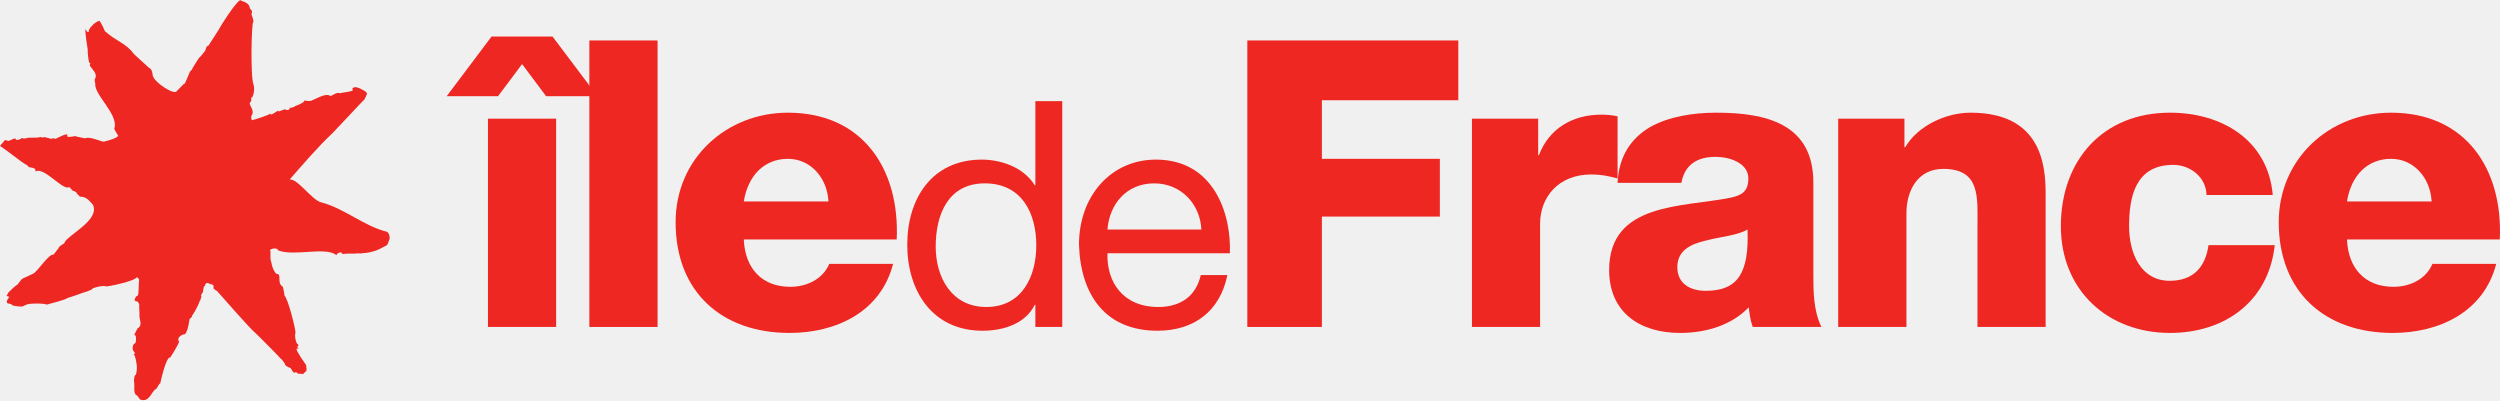
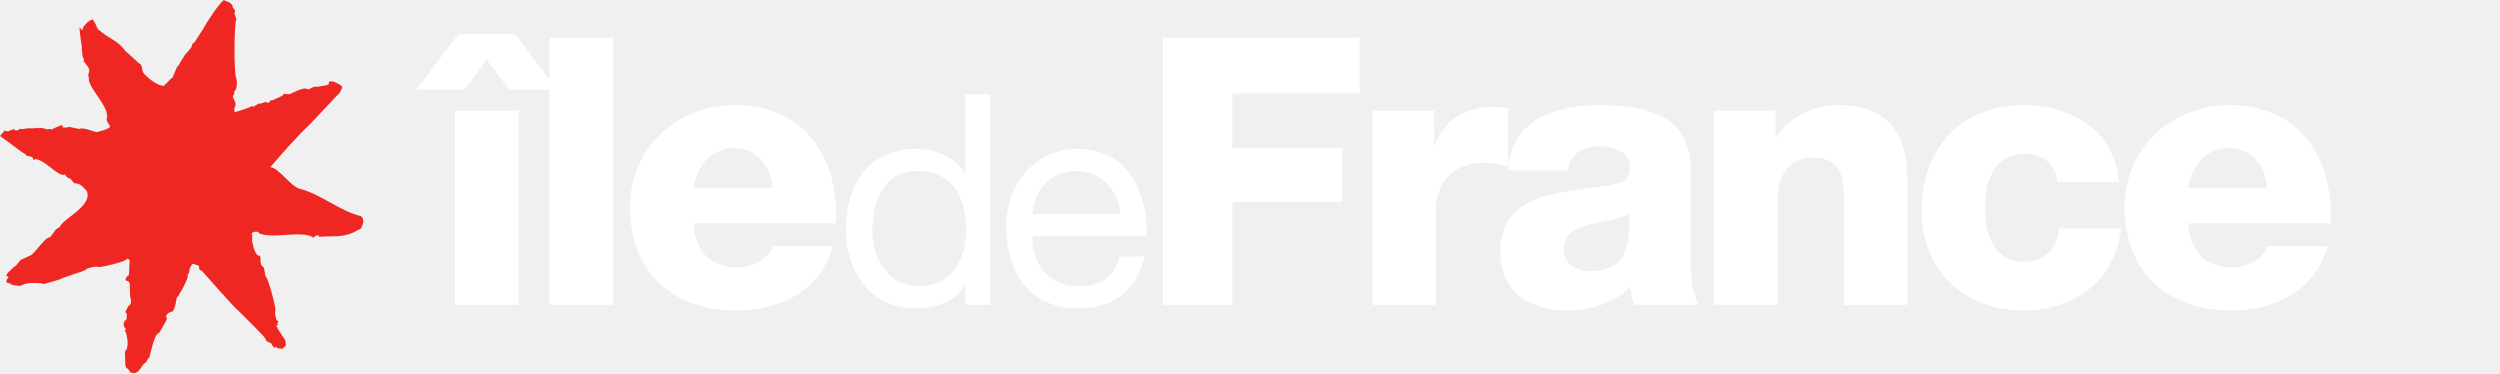
- <svg xmlns="http://www.w3.org/2000/svg" id="svg2" viewBox="0 0 606.667 97.109" xml:space="preserve" version="1.0">
+ <svg xmlns="http://www.w3.org/2000/svg" id="svg2" viewBox="0 0 650.667 97.109" xml:space="preserve" version="1.0">
  <defs id="defs5" />
  <g id="g11" transform="matrix(1.25,0,0,-1.25,-0.6552737,97.3145)">
    <g id="g13" transform="scale(0.1,0.1)">
      <path d="M 557.031,565.898 C 554.602,564.961 545.812,562.324 546.523,561.973 C 545.812,562.324 545.242,562.441 545.281,563.066 C 546.25,566.406 530.812,552.051 530.078,557.578 C 529.629,558.516 530.812,557.344 528.633,557.93 C 534.277,557.148 494.102,544.434 494.102,545.137 C 492.18,549.297 492.605,553.418 495.168,557.227 C 498.34,565.195 488.293,576.562 492.078,573.223 C 489.355,575.977 489.355,578.574 491.98,581.348 C 493.711,580.098 492.078,581.738 492.988,585.273 C 494.102,585.977 490.906,590.371 493.809,588.809 C 496.34,589.551 500.496,603.75 497.52,613.887 C 490.906,629.219 493.711,739.902 497.062,735.664 C 498.242,743.32 491.16,748.965 494.551,754.609 C 494.805,760.43 489.258,760.625 490,764.551 C 487.043,776.23 470.598,776.035 472.402,778.516 C 463.711,776.582 431.68,725.039 431.367,723.73 C 433.328,725.625 409.688,690.078 410.156,689.961 C 407.551,690.547 404.609,685.957 404.055,680.625 C 403.816,679.98 390.637,663.711 392.051,666.895 C 387.539,659.316 382.207,652.09 378.047,644.355 C 381.277,646.406 372.219,638.086 373.574,638.359 C 373.77,639.258 363.367,613.32 363.254,615.566 C 364.23,619.062 350.461,602.812 349.016,602.695 C 346.105,590.879 302.363,619.766 301.531,632.988 C 301.648,633.457 300.637,645.234 294.746,646.641 C 297.336,644.355 263.633,675.039 266.184,672.656 C 248.562,696.113 234.695,695.449 208.645,718.242 C 208.816,718.594 202.559,733.066 198.145,738.184 C 188.301,735.781 175,720.488 177.805,716.719 C 173.586,714.941 172.805,720.254 171.152,722.051 C 169.824,716.289 175.469,683.008 175.469,683.008 C 174.844,678.223 177.742,653.516 178.809,657.188 L 180.715,655.039 C 180.715,654.805 177.742,651.348 181.395,648.945 C 185.398,641.895 193.496,636.914 190.613,627.07 C 187.078,625.293 191.047,612.383 190.422,616.582 C 186.438,596.191 234.324,557.852 227.695,530.625 C 224.629,528.184 236.836,513.711 234.324,514.375 C 230.168,509.512 217.805,506.406 209.172,504.102 C 206.641,502.637 204.031,503.945 201.309,504.766 C 198.699,505.273 176.98,514.141 170.879,510.02 C 170.645,509.395 152.871,514.141 152.754,513.359 C 155.945,516.973 132.434,508.379 135.957,516.016 C 137.488,521.953 115.48,509.746 120.918,512.969 C 120.559,512.734 111.316,507.559 111.555,509.082 C 112.285,511.152 103.164,509.316 105.242,508.809 C 103.867,509.199 94.531,511.875 95.898,510.957 C 90.723,514.375 89.641,509.746 83.523,512.695 C 83.152,511.992 76.199,511.035 74.91,511.387 C 74.481,511.504 61.145,510.918 61.145,511.309 C 62.195,511.758 49.441,507.598 48.586,510.918 C 49.055,511.504 38.516,503.516 35.559,508.457 C 36.875,512.539 23.672,505.117 21.594,504.805 C 19.98,505.117 13.312,508.027 14.609,505.938 C 13.508,505.352 5.242,495.234 5.242,495.234 C 6.797,494.766 50.586,461.91 43.723,467.047 C 43.723,467.047 48.445,463.102 59.941,456.266 C 58.113,451.363 76.856,456.031 73.809,445.406 C 91.231,455.68 126.934,407.652 139.473,415.27 C 141.062,415.27 146.395,406.871 148.145,407.535 C 145.32,409.977 157.207,403.609 153.477,403.883 C 155.129,401.93 154.52,402.633 160.203,396.754 C 174.473,397.379 180.535,385.602 185.266,381.637 C 200.938,351.461 135.879,322.32 130.273,307.086 C 130.059,306.305 130.059,305.68 129.188,305.914 C 129.922,305.211 120.09,301.637 118.953,296.891 L 109.199,284.215 C 100.527,286.695 78.496,251.695 69.57,247.184 L 48.352,237.379 C 48.352,237.379 45.359,234.469 43.367,231.52 C 41.426,228.473 38.516,224.938 36.379,224.195 C 34.543,223.473 21.355,210.465 21.355,210.465 L 18.098,204.293 L 23.398,201.949 C 23.398,201.949 19.98,197.945 19.473,196.207 C 18.738,194.723 16.848,190.367 20.957,189.43 C 25.234,188.453 27.629,188.453 28.633,186.441 C 29.551,184.41 46.621,183.102 47.996,183.375 C 49.27,183.824 57.766,187.574 57.766,187.574 C 65.969,190.172 92.805,189.781 95.898,187.105 C 95.352,187.223 134.902,196.832 135.957,200.016 C 137.258,199.82 160.32,208.102 160.32,208.102 C 166.641,211.051 181.062,213.395 185.676,218.648 C 181.277,217.789 204.27,225.719 210.762,222.535 C 212.766,221.441 268.184,232.945 270.09,240.074 C 274.562,239.605 275.066,235.445 275.32,235.211 C 274.031,227.867 275.168,207.516 272.422,203.98 C 272.52,206.891 264.648,198.688 267.324,194.332 C 272.891,192.594 272.617,194.605 276.074,186.441 C 274.465,190.133 276.465,169.996 275.996,162.75 C 276.191,158.863 282.41,146.031 272.129,140.973 C 272.129,140.973 266.316,128.883 266.062,129.078 C 266.824,134.996 266.824,126.051 265.715,127.75 C 270.906,130.211 269.363,114.332 268.184,112.398 C 269.172,114.879 265.48,109.352 265.105,111.227 C 256.73,94.812 274.348,92.981 264.18,91.144 C 268.535,89.836 270.812,68.019 270.535,71.199 C 271.523,63.855 270.906,56.77 268.652,49.812 C 267.188,54.363 264.719,41.457 265.48,37.938 C 267.188,29.734 263.105,14.27 270.906,10.691 C 269.719,13.918 276.816,3.176 276.816,3.176 C 295.098,-4.562 299.57,19.363 307.695,23.137 C 310.461,23.723 313.621,34.758 316.27,33.895 C 316.523,34.758 327.512,87.297 335.969,84.582 C 335.574,84.582 350.105,106.168 353.086,115.387 C 352.969,114.762 346.105,122.926 360.684,129.273 C 367.766,126.891 371.047,145.797 372.859,156.578 C 373.34,162.75 377.695,159.762 378.32,166.324 C 378.203,164.508 390.867,185.699 392.949,194.371 C 395.027,194.254 395.344,203.98 396.797,202.652 C 392.852,206.07 400.234,210.094 399.27,213.082 C 400.625,218.297 400.176,222.965 402.449,222.535 C 404.609,232.711 410.984,228.277 412.41,227.359 C 415.438,225.719 419.609,228.277 420.105,220.738 C 417.18,216.969 429.562,213.395 428.496,211.051 C 428.145,212.848 487.629,142.691 504.055,129.234 C 504.812,128.531 550.879,82.82 548.879,83.293 C 553.977,80.652 558.254,71.394 558.605,72.062 C 556.68,69.094 567.395,64.231 569.277,64.231 C 576.262,52.02 576.609,54.52 580.344,56.609 C 581.562,51.164 590.82,53.777 594.211,52.02 C 593.176,54.641 601.492,56.965 599.688,59.875 C 602.195,58.996 597.98,69.758 600.312,68.484 C 597.336,73.606 579.895,96.824 581.105,101.07 C 581.465,102.516 583.594,101.969 584.895,101.695 C 584.656,103.062 582.656,104.488 581.465,105.465 C 584.656,105.543 585.359,107.223 583.594,110.602 C 580.461,108.883 576.16,128.727 578.887,131.52 C 579.988,136.578 564.648,198.688 557.395,204.762 C 557.859,206.93 554.883,220.621 554.309,221.793 C 542.285,229.293 552.227,244.312 543.938,246.949 C 541.992,243.219 533.34,257.379 532.102,269.156 C 528.113,276.48 532.102,294.02 529.375,291.402 C 527.02,294.059 541.855,300.387 545.535,292.301 C 576.848,280.445 636.66,300.113 658.301,283.355 C 663.398,293.004 674.902,285.504 668.738,287.281 C 667.793,286.109 669.836,285.543 671.25,285.152 C 668.367,285.758 692.305,287.281 695.93,285.387 C 686.711,287.633 709.465,286.148 708.562,286.5 C 700.48,288.258 724.727,283.59 750.547,299.605 C 759.824,302.457 758.113,307.281 762.004,316.148 C 760.43,308.59 764.414,323.727 756.57,328.512 C 710.82,339.977 674.426,373.746 628.855,385.68 C 611.199,389.449 582.656,432.691 567.488,429.938 C 595.078,461.441 621.836,492.793 650.281,519.551 C 655.867,524.922 712.898,586.445 712.898,585.703 C 715.02,588.809 718.215,599.043 717.98,594.648 C 718.098,596.113 717.395,598.066 715.859,600.273 C 715.742,599.512 694.426,616.191 688.867,605.801 C 696.379,601.133 673.645,599.512 668.074,598.223 C 666.367,597.168 664.934,597.598 663.645,597.949 C 657.949,599.355 650.496,592.852 646.688,591.992 C 638.352,599.434 617.461,585.625 607.961,582.441 C 608.75,582.852 603.887,581.855 596.504,583.438 C 593.328,578.223 593.43,579.707 594.211,580.176 C 591.445,578.691 589.133,576.328 577.988,572.52 C 579.246,572.051 570.93,568.555 567.742,569.395 C 568.02,567.93 566.492,564.004 561.594,564.961 C 557.898,565.898 558.391,567.305 557.031,565.898" style="fill:#ee2722;fill-opacity:1;fill-rule:nonzero;stroke:none" id="path15" />
-       <path d="M 972.07,591.719 L 872.355,591.719 L 959.551,707.617 L 1077.87,707.617 L 1165.14,591.719 L 1065.47,591.719 L 1018.76,654.102 L 972.07,591.719 M 952.527,143.785 L 952.527,548.086 L 1084.89,548.086 L 1084.89,143.785 L 952.527,143.785 L 952.527,143.785" style="fill:#ee2722;fill-opacity:1;fill-rule:nonzero;stroke:none" id="path17" />
-       <path d="M 1149.38,699.961 L 1281.82,699.961 L 1281.82,143.785 L 1149.38,143.785 L 1149.38,699.961" style="fill:#ee2722;fill-opacity:1;fill-rule:nonzero;stroke:none" id="path19" />
-       <path d="M 1449.21,313.609 C 1451.54,258.316 1483.51,221.715 1539.67,221.715 C 1571.43,221.715 1602.64,236.539 1615.1,266.207 L 1739.03,266.207 C 1714.91,172.672 1628.32,132.184 1537.98,132.184 C 1406.41,132.184 1316.82,211.637 1316.82,347.105 C 1316.82,470.934 1415.74,559.766 1534.9,559.766 C 1679.8,559.766 1752.22,450.66 1746.05,313.609 L 1449.21,313.609 M 1613.56,387.438 C 1611.25,432.887 1579.24,470.191 1534.9,470.191 C 1488.21,470.191 1457.06,436.734 1449.21,387.438 L 1613.56,387.438 L 1613.56,387.438" style="fill:#ee2722;fill-opacity:1;fill-rule:nonzero;stroke:none" id="path21" />
-       <path d="M 2067.45,143.785 L 2015.23,143.785 L 2015.23,186.715 L 2013.98,186.715 C 1996.85,151.754 1956.22,136.461 1912.7,136.461 C 1815.01,136.461 1766.55,213.863 1766.55,303.453 C 1766.55,393.102 1814.44,468.668 1911.52,468.668 C 1943.98,468.668 1990.65,456.461 2013.98,418.961 L 2015.23,418.961 L 2015.23,582.246 L 2067.45,582.246 L 2067.45,143.785 M 1919.95,182.555 C 1989.99,182.555 2017.02,242.711 2017.02,302.184 C 2017.02,364.957 1988.7,422.555 1917,422.555 C 1845.77,422.555 1821.75,361.832 1821.75,299.762 C 1821.75,240.27 1852.51,182.555 1919.95,182.555 L 1919.95,182.555" style="fill:#ee2722;fill-opacity:1;fill-rule:nonzero;stroke:none" id="path23" />
-       <path d="M 2387.96,244.508 C 2373.78,174.547 2323.51,136.461 2252.2,136.461 C 2150.91,136.461 2102.96,206.461 2099.93,303.453 C 2099.93,398.707 2162.59,468.668 2249.19,468.668 C 2361.52,468.668 2395.93,363.629 2392.82,286.812 L 2155.2,286.812 C 2153.37,231.48 2184.77,182.555 2254.02,182.555 C 2297,182.555 2327.1,203.512 2336.34,244.508 L 2387.96,244.508 M 2337.51,332.945 C 2335.09,382.73 2297.73,422.555 2246.05,422.555 C 2191.38,422.555 2158.86,381.48 2155.2,332.945 L 2337.51,332.945 L 2337.51,332.945" style="fill:#ee2722;fill-opacity:1;fill-rule:nonzero;stroke:none" id="path25" />
-       <path d="M 2426.73,699.961 L 2836.3,699.961 L 2836.3,583.906 L 2571.46,583.906 L 2571.46,470.191 L 2800.48,470.191 L 2800.48,358.062 L 2571.46,358.062 L 2571.46,143.785 L 2426.73,143.785 L 2426.73,699.961" style="fill:#ee2722;fill-opacity:1;fill-rule:nonzero;stroke:none" id="path27" />
-       <path d="M 2862.78,548.086 L 2991.36,548.086 L 2991.36,477.184 L 2992.77,477.184 C 3012.34,528.574 3057.39,555.977 3114.35,555.977 C 3124.44,555.977 3135.3,554.98 3145.5,552.676 L 3145.5,432.027 C 3128.33,436.734 3112.86,439.859 3094.86,439.859 C 3029.44,439.859 2995.05,394.625 2995.05,343.941 L 2995.05,143.785 L 2862.78,143.785 L 2862.78,548.086" style="fill:#ee2722;fill-opacity:1;fill-rule:nonzero;stroke:none" id="path29" />
-       <path d="M 3145.5,423.512 C 3147.82,476.324 3172.78,510.684 3208.48,531.758 C 3244.35,551.934 3291.02,559.766 3337.1,559.766 C 3432.82,559.766 3525.57,538.711 3525.57,424.215 L 3525.57,247.418 C 3525.57,213.16 3525.57,175.816 3541.2,143.785 L 3407.92,143.785 C 3403.29,156.305 3401.71,168.707 3400.14,181.93 C 3365.89,146.148 3315.28,132.184 3266.9,132.184 C 3189.86,132.184 3129.15,171.031 3129.15,254.469 C 3129.15,386.031 3272.43,375.875 3364.29,394.625 C 3386.93,399.293 3399.36,407.066 3399.36,432.027 C 3399.36,462.34 3362.84,474.039 3335.52,474.039 C 3298.88,474.039 3275.57,457.633 3269.29,423.512 L 3145.5,423.512 M 3316.85,213.941 C 3379.81,213.941 3400.89,249.723 3397.78,333.062 C 3379.15,321.5 3344.86,319.02 3316.02,311.285 C 3286.48,304.391 3261.53,291.871 3261.53,259.859 C 3261.53,227.203 3287.14,213.941 3316.85,213.941 L 3316.85,213.941" style="fill:#ee2722;fill-opacity:1;fill-rule:nonzero;stroke:none" id="path31" />
-       <path d="M 3573.8,548.086 L 3702.38,548.086 L 3702.38,492.754 L 3703.92,492.754 C 3728.07,534.043 3782.53,559.766 3830.83,559.766 C 3965.61,559.766 3976.52,461.637 3976.52,403.141 L 3976.52,143.785 L 3844.17,143.785 L 3844.17,339.273 C 3844.17,394.625 3850.38,450.66 3777.9,450.66 C 3728.07,450.66 3706.26,408.668 3706.26,364.254 L 3706.26,143.785 L 3573.8,143.785 L 3573.8,548.086" style="fill:#ee2722;fill-opacity:1;fill-rule:nonzero;stroke:none" id="path33" />
-       <path d="M 4288.88,399.996 C 4288.07,434.254 4257.69,458.453 4224.25,458.453 C 4150.25,458.453 4138.52,395.406 4138.52,339.273 C 4138.52,287.086 4161.12,233.414 4217.22,233.414 C 4263.14,233.414 4286.67,259.859 4292.71,302.613 L 4421.28,302.613 C 4409.6,194.449 4325.52,132.184 4217.98,132.184 C 4096.53,132.184 4006.06,215.523 4006.06,339.273 C 4006.06,467.809 4087.9,559.766 4217.98,559.766 C 4318.48,559.766 4408.06,506.758 4417.45,399.996 L 4288.88,399.996 L 4288.88,399.996" style="fill:#ee2722;fill-opacity:1;fill-rule:nonzero;stroke:none" id="path35" />
-       <path d="M 4561.52,313.609 C 4563.84,258.316 4595.73,221.715 4651.85,221.715 C 4683.7,221.715 4714.93,236.539 4727.34,266.207 L 4851.24,266.207 C 4827.06,172.672 4740.56,132.184 4650.23,132.184 C 4518.62,132.184 4429.05,211.637 4429.05,347.105 C 4429.05,470.934 4528.02,559.766 4647.04,559.766 C 4792.02,559.766 4864.44,450.66 4858.21,313.609 L 4561.52,313.609 M 4725.83,387.438 C 4723.48,432.887 4691.53,470.191 4647.04,470.191 C 4600.4,470.191 4569.32,436.734 4561.52,387.438 L 4725.83,387.438 L 4725.83,387.438" style="fill:#ee2722;fill-opacity:1;fill-rule:nonzero;stroke:none" id="path37" />
+       <path d="M 972.07,591.719 L 872.355,591.719 L 959.551,707.617 L 1077.87,707.617 L 1165.14,591.719 L 1065.47,591.719 L 1018.76,654.102 L 972.07,591.719 M 952.527,143.785 L 952.527,548.086 L 1084.89,548.086 L 1084.89,143.785 L 952.527,143.785 L 952.527,143.785" style="fill:#ffffff;fill-opacity:1;fill-rule:nonzero;stroke:none" id="path17" />
+       <path d="M 1149.38,699.961 L 1281.82,699.961 L 1281.82,143.785 L 1149.38,143.785 L 1149.38,699.961" style="fill:#ffffff;fill-opacity:1;fill-rule:nonzero;stroke:none" id="path19" />
+       <path d="M 1449.21,313.609 C 1451.54,258.316 1483.51,221.715 1539.67,221.715 C 1571.43,221.715 1602.64,236.539 1615.1,266.207 L 1739.03,266.207 C 1714.91,172.672 1628.32,132.184 1537.98,132.184 C 1406.41,132.184 1316.82,211.637 1316.82,347.105 C 1316.82,470.934 1415.74,559.766 1534.9,559.766 C 1679.8,559.766 1752.22,450.66 1746.05,313.609 L 1449.21,313.609 M 1613.56,387.438 C 1611.25,432.887 1579.24,470.191 1534.9,470.191 C 1488.21,470.191 1457.06,436.734 1449.21,387.438 L 1613.56,387.438 L 1613.56,387.438" style="fill:#ffffff;fill-opacity:1;fill-rule:nonzero;stroke:none" id="path21" />
+       <path d="M 2067.45,143.785 L 2015.23,143.785 L 2015.23,186.715 L 2013.98,186.715 C 1996.85,151.754 1956.22,136.461 1912.7,136.461 C 1815.01,136.461 1766.55,213.863 1766.55,303.453 C 1766.55,393.102 1814.44,468.668 1911.52,468.668 C 1943.98,468.668 1990.65,456.461 2013.98,418.961 L 2015.23,418.961 L 2015.23,582.246 L 2067.45,582.246 L 2067.45,143.785 M 1919.95,182.555 C 1989.99,182.555 2017.02,242.711 2017.02,302.184 C 2017.02,364.957 1988.7,422.555 1917,422.555 C 1845.77,422.555 1821.75,361.832 1821.75,299.762 C 1821.75,240.27 1852.51,182.555 1919.95,182.555 L 1919.95,182.555" style="fill:#ffffff;fill-opacity:1;fill-rule:nonzero;stroke:none" id="path23" />
+       <path d="M 2387.96,244.508 C 2373.78,174.547 2323.51,136.461 2252.2,136.461 C 2150.91,136.461 2102.96,206.461 2099.93,303.453 C 2099.93,398.707 2162.59,468.668 2249.19,468.668 C 2361.52,468.668 2395.93,363.629 2392.82,286.812 L 2155.2,286.812 C 2153.37,231.48 2184.77,182.555 2254.02,182.555 C 2297,182.555 2327.1,203.512 2336.34,244.508 L 2387.96,244.508 M 2337.51,332.945 C 2335.09,382.73 2297.73,422.555 2246.05,422.555 C 2191.38,422.555 2158.86,381.48 2155.2,332.945 L 2337.51,332.945 L 2337.51,332.945" style="fill:#ffffff;fill-opacity:1;fill-rule:nonzero;stroke:none" id="path25" />
+       <path d="M 2426.73,699.961 L 2836.3,699.961 L 2836.3,583.906 L 2571.46,583.906 L 2571.46,470.191 L 2800.48,470.191 L 2800.48,358.062 L 2571.46,358.062 L 2571.46,143.785 L 2426.73,143.785 L 2426.73,699.961" style="fill:#ffffff;fill-opacity:1;fill-rule:nonzero;stroke:none" id="path27" />
+       <path d="M 2862.78,548.086 L 2991.36,548.086 L 2991.36,477.184 L 2992.77,477.184 C 3012.34,528.574 3057.39,555.977 3114.35,555.977 C 3124.44,555.977 3135.3,554.98 3145.5,552.676 L 3145.5,432.027 C 3128.33,436.734 3112.86,439.859 3094.86,439.859 C 3029.44,439.859 2995.05,394.625 2995.05,343.941 L 2995.05,143.785 L 2862.78,143.785 L 2862.78,548.086" style="fill:#ffffff;fill-opacity:1;fill-rule:nonzero;stroke:none" id="path29" />
+       <path d="M 3145.5,423.512 C 3147.82,476.324 3172.78,510.684 3208.48,531.758 C 3244.35,551.934 3291.02,559.766 3337.1,559.766 C 3432.82,559.766 3525.57,538.711 3525.57,424.215 L 3525.57,247.418 C 3525.57,213.16 3525.57,175.816 3541.2,143.785 L 3407.92,143.785 C 3403.29,156.305 3401.71,168.707 3400.14,181.93 C 3365.89,146.148 3315.28,132.184 3266.9,132.184 C 3189.86,132.184 3129.15,171.031 3129.15,254.469 C 3129.15,386.031 3272.43,375.875 3364.29,394.625 C 3386.93,399.293 3399.36,407.066 3399.36,432.027 C 3399.36,462.34 3362.84,474.039 3335.52,474.039 C 3298.88,474.039 3275.57,457.633 3269.29,423.512 L 3145.5,423.512 M 3316.85,213.941 C 3379.81,213.941 3400.89,249.723 3397.78,333.062 C 3379.15,321.5 3344.86,319.02 3316.02,311.285 C 3286.48,304.391 3261.53,291.871 3261.53,259.859 C 3261.53,227.203 3287.14,213.941 3316.85,213.941 L 3316.85,213.941" style="fill:#ffffff;fill-opacity:1;fill-rule:nonzero;stroke:none" id="path31" />
+       <path d="M 3573.8,548.086 L 3702.38,548.086 L 3702.38,492.754 L 3703.92,492.754 C 3728.07,534.043 3782.53,559.766 3830.83,559.766 C 3965.61,559.766 3976.52,461.637 3976.52,403.141 L 3976.52,143.785 L 3844.17,143.785 L 3844.17,339.273 C 3844.17,394.625 3850.38,450.66 3777.9,450.66 C 3728.07,450.66 3706.26,408.668 3706.26,364.254 L 3706.26,143.785 L 3573.8,143.785 L 3573.8,548.086" style="fill:#ffffff;fill-opacity:1;fill-rule:nonzero;stroke:none" id="path33" />
+       <path d="M 4288.88,399.996 C 4288.07,434.254 4257.69,458.453 4224.25,458.453 C 4150.25,458.453 4138.52,395.406 4138.52,339.273 C 4138.52,287.086 4161.12,233.414 4217.22,233.414 C 4263.14,233.414 4286.67,259.859 4292.71,302.613 L 4421.28,302.613 C 4409.6,194.449 4325.52,132.184 4217.98,132.184 C 4096.53,132.184 4006.06,215.523 4006.06,339.273 C 4006.06,467.809 4087.9,559.766 4217.98,559.766 C 4318.48,559.766 4408.06,506.758 4417.45,399.996 L 4288.88,399.996 L 4288.88,399.996" style="fill:#ffffff;fill-opacity:1;fill-rule:nonzero;stroke:none" id="path35" />
+       <path d="M 4561.52,313.609 C 4563.84,258.316 4595.73,221.715 4651.85,221.715 C 4683.7,221.715 4714.93,236.539 4727.34,266.207 L 4851.24,266.207 C 4827.06,172.672 4740.56,132.184 4650.23,132.184 C 4518.62,132.184 4429.05,211.637 4429.05,347.105 C 4429.05,470.934 4528.02,559.766 4647.04,559.766 C 4792.02,559.766 4864.44,450.66 4858.21,313.609 L 4561.52,313.609 M 4725.83,387.438 C 4723.48,432.887 4691.53,470.191 4647.04,470.191 C 4600.4,470.191 4569.32,436.734 4561.52,387.438 L 4725.83,387.438 L 4725.83,387.438" style="fill:#ffffff;fill-opacity:1;fill-rule:nonzero;stroke:none" id="path37" />
    </g>
  </g>
</svg>
